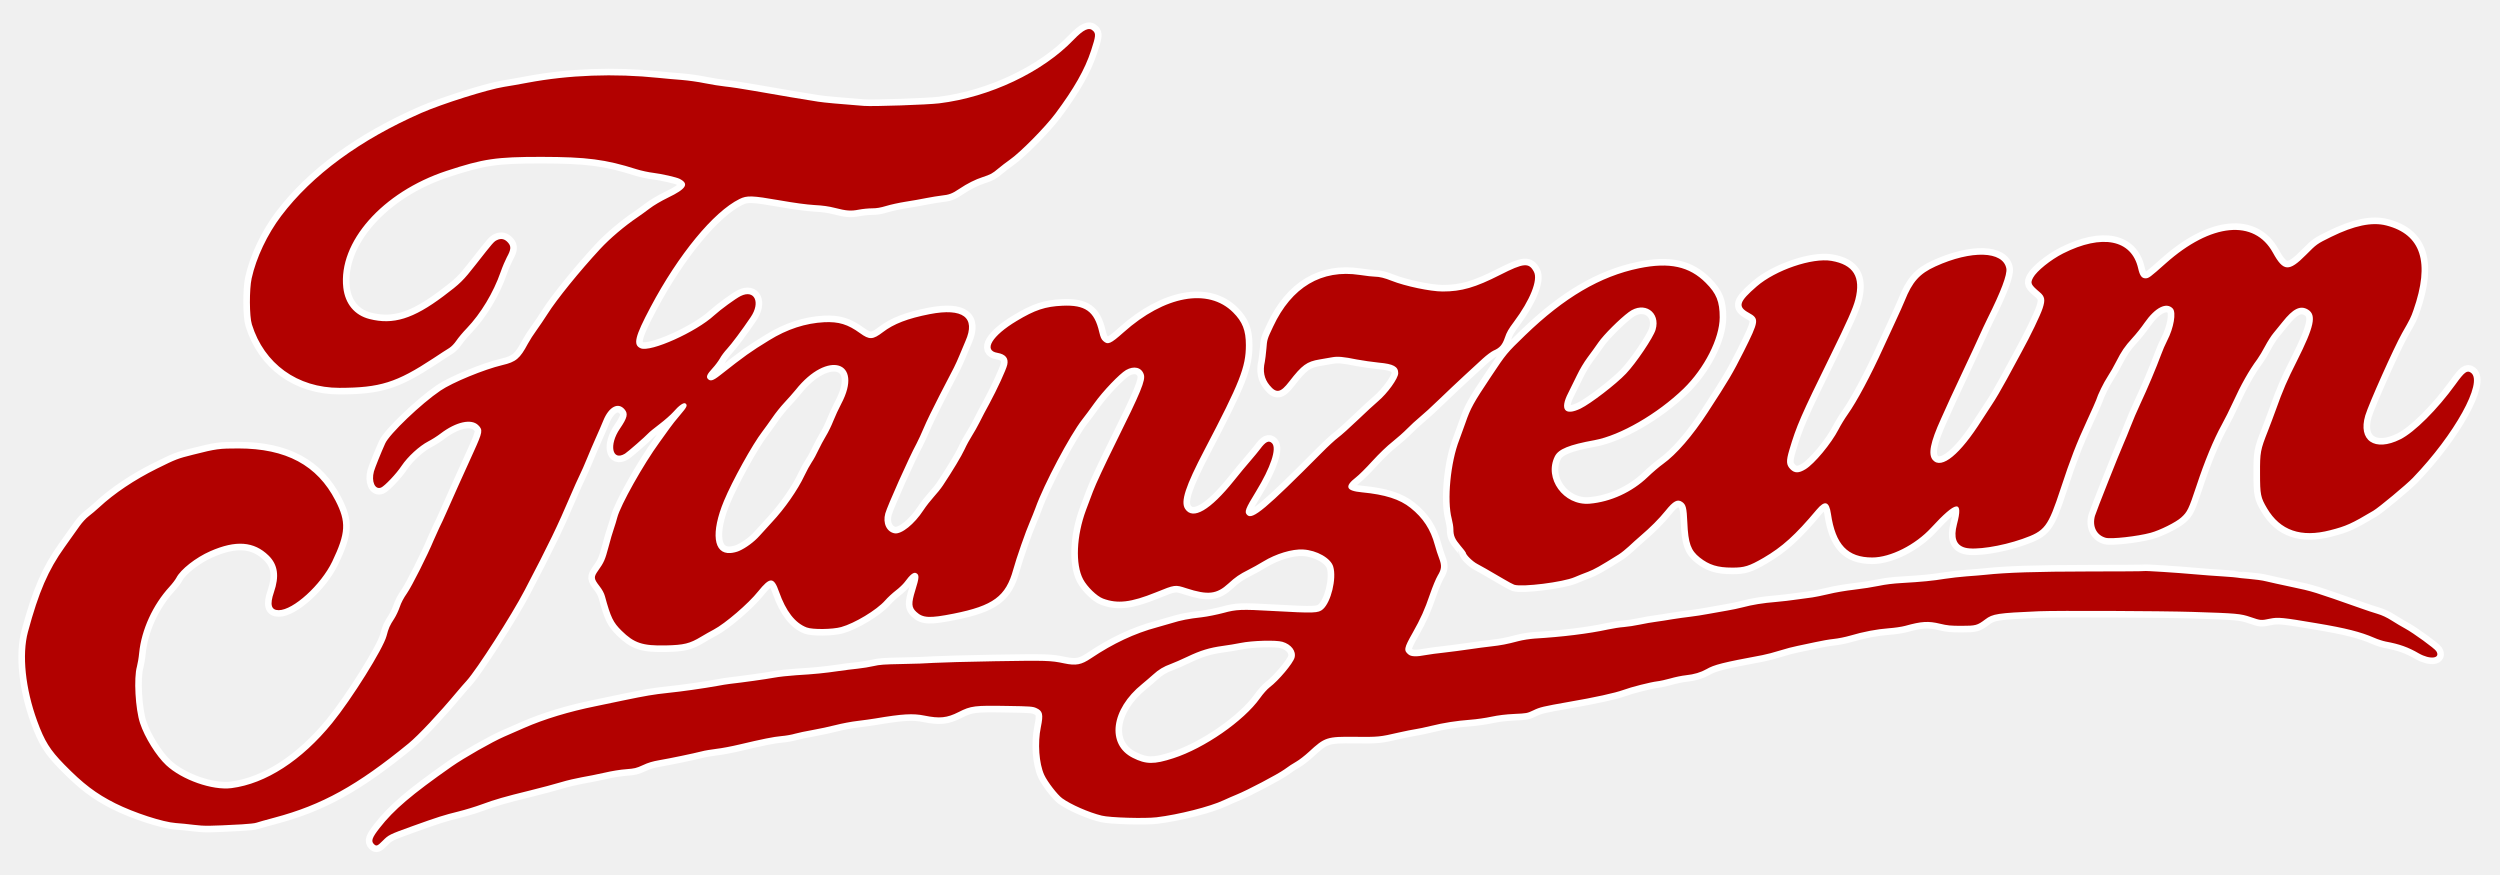
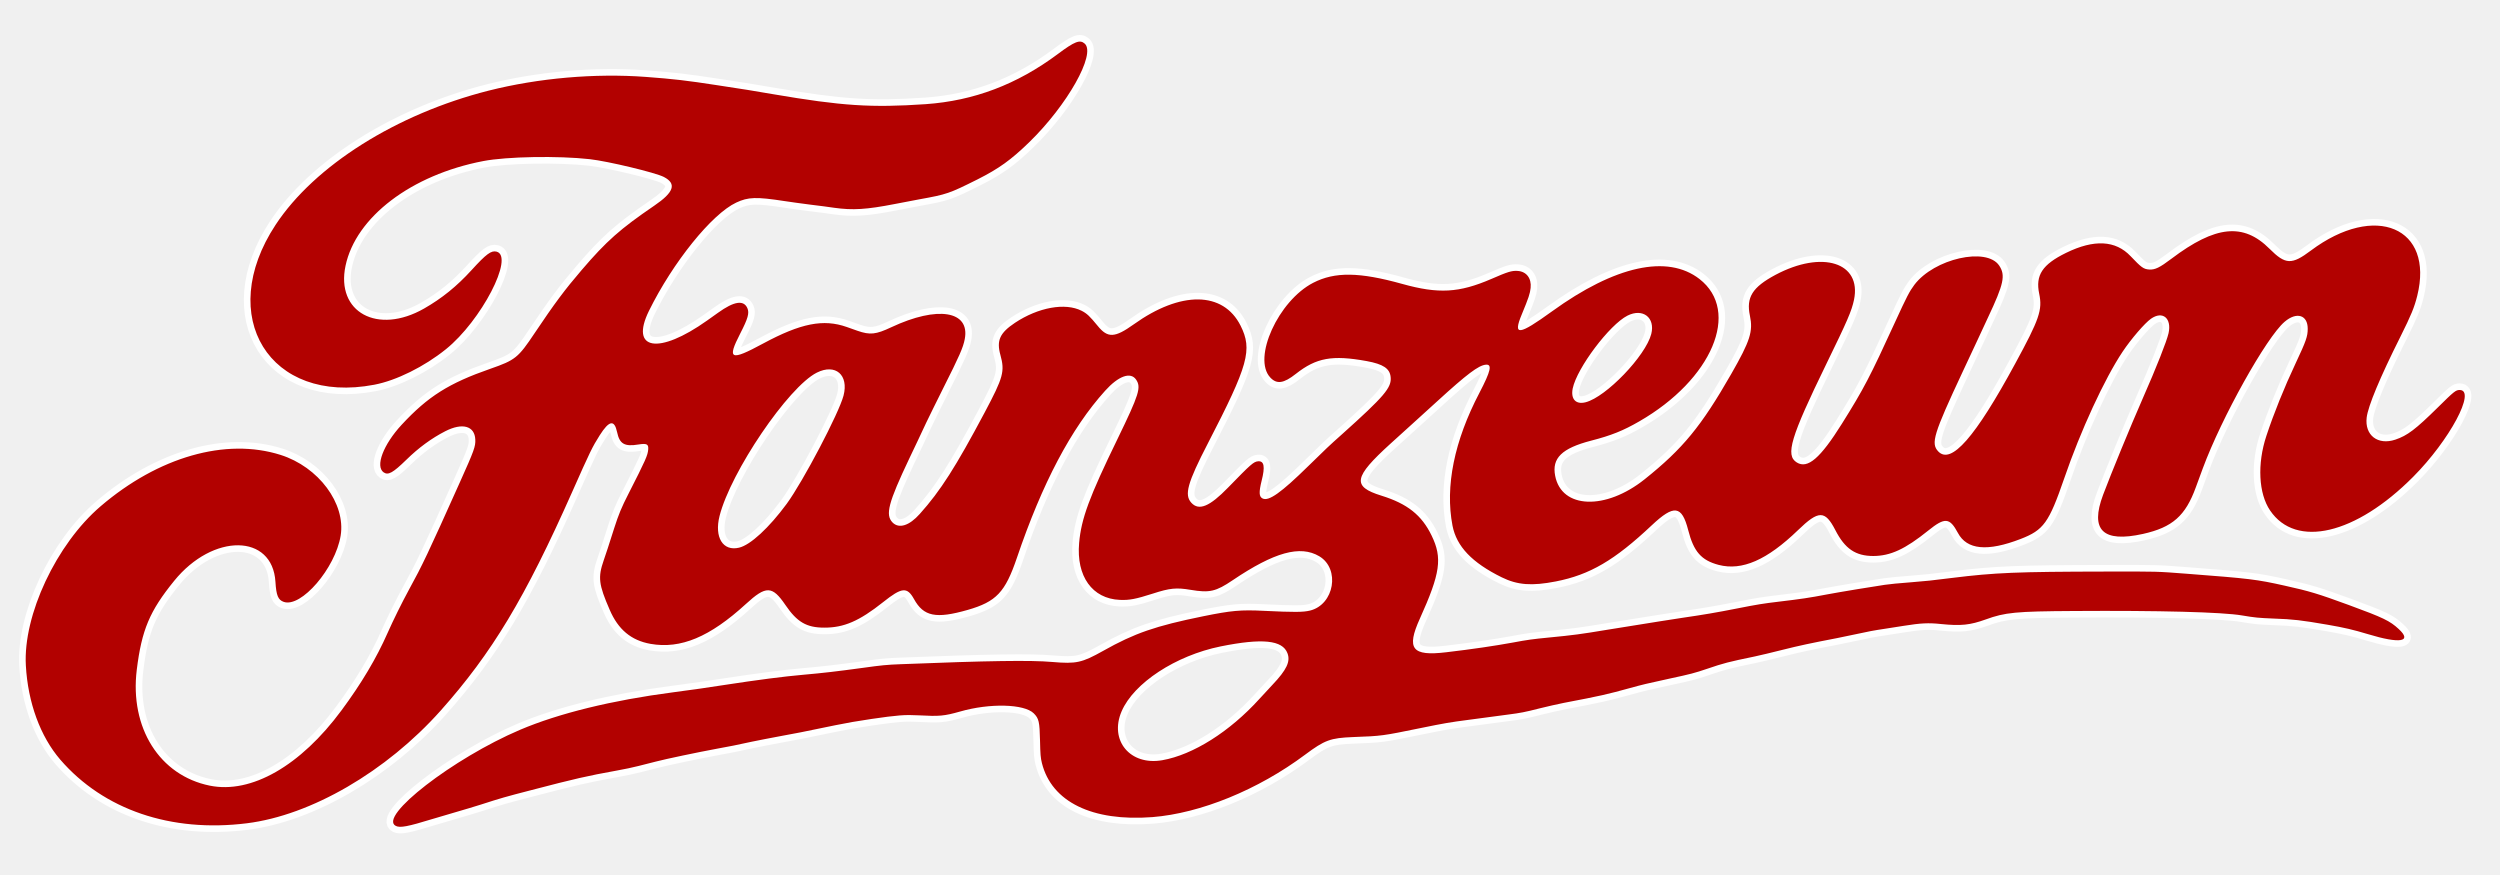
<svg xmlns="http://www.w3.org/2000/svg" viewBox="-18 -18 3036 1062" role="img" aria-label="Fanzeum">
-   <path d="M436.0 1007.0C432.4 1003.4 433.9 999.1 443.0 987.5C460.3 965.3 481.9 947.0 530.5 912.9C545.5 902.4 579.9 882.8 594.5 876.5C601.1 873.6 611.9 868.9 618.5 866.0C643.2 855.2 672.9 846.2 705.5 839.6C712.6 838.1 728.0 835.0 739.5 832.5C766.6 826.9 775.3 825.4 793.0 823.5C809.9 821.8 838.2 817.7 852.5 815.1C858.0 814.0 865.2 812.9 868.5 812.5C883.1 810.9 912.4 806.8 922.0 805.0C927.8 803.9 939.9 802.6 949.0 802.0C970.9 800.7 983.7 799.4 1000.0 797.0C1007.4 795.9 1018.2 794.6 1023.9 794.0C1029.7 793.4 1038.2 792.0 1042.9 790.9C1050.1 789.2 1055.6 788.8 1077.0 788.4C1091.0 788.2 1108.6 787.6 1116.0 787.0C1123.4 786.5 1157.0 785.6 1190.5 785.0C1252.5 784.0 1257.9 784.1 1274.3 787.6C1288.7 790.6 1295.1 789.4 1307.0 781.4C1333.8 763.4 1360.1 751.1 1386.9 743.9C1391.1 742.8 1398.9 740.5 1404.3 738.9C1416.2 735.2 1425.3 733.4 1441.5 731.6C1448.3 730.8 1460.0 728.4 1467.6 726.4C1483.7 722.0 1489.2 721.8 1528.0 724.0C1578.1 726.8 1583.0 726.7 1588.6 721.8C1598.4 713.1 1605.3 684.7 1601.1 670.2C1598.2 659.9 1581.1 650.2 1564.5 649.3C1551.2 648.5 1531.5 654.5 1516.1 663.9C1510.8 667.1 1502.7 671.7 1498.0 674.0C1487.3 679.4 1482.4 682.7 1473.7 690.7C1459.5 703.7 1449.0 704.9 1422.8 696.4C1409.0 691.9 1409.0 691.9 1385.6 701.4C1355.4 713.6 1339.2 715.5 1321.5 708.9C1314.0 706.1 1302.1 694.5 1297.3 685.4C1287.7 667.3 1289.2 632.8 1300.8 601.5C1302.5 597.1 1306.3 586.9 1309.3 578.9C1312.5 570.3 1323.7 546.2 1336.5 520.4C1367.8 457.3 1373.4 443.7 1371.0 436.6C1368.2 428.1 1359.1 425.9 1349.4 431.4C1341.6 436.0 1321.6 456.8 1311.1 471.5C1306.0 478.6 1299.4 487.6 1296.4 491.3C1281.4 510.4 1249.7 570.2 1239.4 599.0C1237.9 603.1 1234.9 610.5 1232.8 615.5C1227.9 626.5 1216.1 660.3 1212.5 673.6C1203.6 706.2 1188.2 717.6 1140.1 727.2C1110.9 733.0 1102.8 732.6 1094.8 725.1C1088.8 719.6 1088.6 714.8 1093.5 698.9C1098.3 683.6 1098.5 680.2 1094.8 678.1C1091.7 676.3 1087.5 679.5 1080.5 689.1C1078.6 691.6 1073.8 696.2 1069.8 699.2C1065.8 702.3 1059.9 707.7 1056.8 711.3C1046.7 722.8 1019.8 739.0 1003.5 743.5C993.1 746.4 968.8 746.7 961.7 744.0C947.5 738.6 936.4 724.3 928.0 700.5C921.7 682.4 917.0 682.4 902.6 700.3C891.0 714.9 862.6 739.3 848.7 746.6C844.8 748.7 837.9 752.5 833.5 755.2C819.6 763.6 812.7 765.3 790.5 765.8C762.3 766.4 752.1 763.0 736.9 748.0C726.6 737.9 723.7 731.9 716.6 705.9C715.6 702.3 713.3 698.0 710.0 693.8C702.9 684.6 702.8 682.8 708.4 674.9C715.5 664.9 716.8 661.9 721.0 646.2C723.1 638.1 726.0 628.1 727.5 624.0C728.9 619.9 730.8 613.8 731.6 610.5C735.4 595.7 763.4 545.8 782.9 519.1C787.1 513.3 792.7 505.6 795.2 502.0C797.7 498.4 803.4 491.2 807.9 486.0C816.2 476.3 817.2 474.2 814.5 472.0C812.4 470.3 806.5 474.4 799.6 482.4C796.8 485.6 789.3 492.2 783.0 497.0C776.7 501.8 770.6 506.7 769.5 508.0C765.9 512.0 744.5 530.7 741.0 532.9C725.4 542.4 721.3 522.3 734.8 502.6C743.8 489.4 745.0 484.5 740.5 479.2C732.8 470.0 721.5 475.9 714.7 492.6C712.7 497.5 708.6 507.1 705.5 513.9C702.5 520.7 697.6 531.9 694.8 538.9C692.0 545.8 688.0 554.9 685.9 559.1C683.8 563.3 678.9 574.3 675.0 583.4C658.9 621.1 648.9 641.9 619.3 698.5C603.3 729.3 561.0 795.1 548.7 808.7C546.0 811.6 540.8 817.6 537.2 821.9C514.3 849.3 490.2 874.9 478.2 884.8C415.8 935.9 373.0 959.6 315.4 974.9C304.9 977.7 295.0 980.5 293.4 981.1C291.8 981.8 283.8 982.6 275.5 983.1C235.9 985.2 230.7 985.3 217.5 983.7C210.3 982.8 200.4 981.8 195.5 981.5C179.9 980.4 144.9 969.0 122.1 957.6C98.5 945.7 83.1 934.0 60.0 910.4C42.6 892.6 36.1 882.1 27.1 857.5C12.8 818.3 8.5 777.1 15.9 749.5C29.0 701.0 40.5 674.3 60.4 646.5C67.5 636.6 75.7 625.1 78.6 620.9C81.8 616.4 86.3 611.5 89.7 608.9C92.9 606.5 98.7 601.6 102.6 598.0C120.8 581.1 145.4 564.6 172.4 551.2C196.2 539.4 197.7 538.9 216.8 534.1C244.8 527.0 248.4 526.6 271.5 526.6C329.4 526.6 367.3 547.0 389.4 589.9C402.8 615.9 402.0 629.3 385.5 663.9C371.8 692.4 338.1 723.0 320.5 723.0C311.3 723.0 309.5 716.3 314.6 701.4C321.4 681.6 319.4 667.7 308.2 656.7C290.5 639.4 268.4 637.7 237.3 651.4C219.9 659.0 201.3 673.6 196.2 683.6C195.0 685.9 191.2 690.9 187.7 694.7C167.7 716.5 153.8 746.8 151.0 774.9C150.5 780.6 149.2 788.0 148.3 791.4C144.3 805.3 146.4 843.2 152.1 860.3C157.8 877.5 171.9 900.1 183.8 911.2C203.0 929.1 239.9 942.1 263.2 939.1C304.8 933.7 348.3 905.6 385.4 860.0C409.2 830.8 447.3 769.8 451.4 754.4C454.0 744.5 455.1 742.0 461.0 732.9C463.1 729.6 466.0 723.4 467.5 719.0C469.2 713.9 472.2 708.2 476.2 702.5C482.1 694.1 501.3 655.9 508.7 638.0C510.7 633.3 513.8 626.5 515.6 622.7C517.5 619.0 521.5 610.4 524.4 603.7C530.9 588.8 545.1 557.3 557.3 530.5C568.1 506.7 568.6 504.1 562.8 498.4C554.5 490.1 535.9 494.2 517.2 508.4C513.2 511.5 506.4 515.8 502.1 518.0C491.2 523.7 477.2 536.5 469.7 547.7C463.3 557.4 449.2 572.2 444.8 574.1C437.4 577.1 432.8 566.7 436.1 554.5C437.2 550.5 444.8 531.5 449.8 520.5C454.9 509.1 493.6 472.1 517.0 456.3C531.4 446.5 570.0 430.6 592.0 425.4C608.7 421.5 613.4 417.5 623.0 399.5C625.4 395.1 630.1 387.7 633.6 383.0C637.0 378.3 643.1 369.3 647.1 363.0C658.1 345.6 685.7 311.5 710.7 284.5C722.5 271.7 740.7 256.3 756.0 246.0C759.6 243.6 766.3 238.7 770.8 235.3C775.9 231.4 784.7 226.2 793.3 222.0C815.5 211.3 819.2 205.3 807.4 199.2C803.5 197.2 785.4 193.1 775.4 191.9C770.0 191.3 760.8 189.3 755.0 187.5C717.2 175.5 694.7 172.6 639.5 172.5C584.3 172.5 569.4 174.7 524.3 189.5C446.4 215.2 392.6 276.0 398.9 331.4C401.2 351.0 412.6 364.8 430.6 369.4C459.4 376.8 483.7 369.3 520.5 341.7C541.0 326.3 544.4 323.0 560.0 303.0C580.5 276.8 581.8 275.3 585.5 273.6C590.6 271.1 595.0 272.1 599.0 276.7C603.0 281.2 602.6 285.2 597.5 294.4C595.7 297.8 592.2 305.9 589.9 312.5C581.2 337.4 565.9 362.8 549.0 380.5C544.2 385.4 538.5 392.3 536.2 395.7C533.7 399.4 530.3 402.9 527.5 404.7C524.9 406.2 516.2 411.9 508.2 417.2C463.4 446.7 443.5 452.9 394.3 453.0C343.2 453.0 302.8 423.9 287.9 376.0C284.8 366.4 284.7 333.1 287.6 320.1C293.1 295.0 306.7 266.4 323.5 244.2C361.1 194.5 419.2 151.8 493.8 119.1C519.2 108.0 574.1 90.7 594.0 87.5C599.8 86.6 612.6 84.4 622.5 82.5C673.0 73.0 728.0 71.0 782.0 76.6C790.0 77.4 802.6 78.6 810.0 79.1C817.4 79.7 830.0 81.4 838.0 83.1C846.0 84.7 857.2 86.5 863.0 87.1C868.8 87.6 884.8 90.1 898.5 92.5C927.4 97.6 961.0 103.3 975.6 105.5C984.4 106.8 999.3 108.1 1031.0 110.6C1042.2 111.5 1108.7 109.2 1122.5 107.5C1184.0 100.0 1248.2 69.6 1285.9 30.2C1298.1 17.6 1304.6 14.6 1309.5 19.5C1313.0 22.9 1312.7 26.0 1307.0 43.4C1299.5 66.4 1286.3 89.6 1263.6 120.0C1251.1 136.7 1220.8 167.4 1208.0 176.2C1203.9 179.1 1197.7 183.8 1194.3 186.7C1187.1 192.8 1184.9 193.9 1175.5 197.0C1166.5 199.9 1156.4 205.0 1147.2 211.2C1138.5 217.1 1134.5 218.6 1125.4 219.5C1121.6 219.9 1113.3 221.3 1107.0 222.5C1100.7 223.8 1089.2 225.8 1081.5 227.0C1073.9 228.2 1063.4 230.5 1058.2 232.1C1051.2 234.2 1046.7 235.0 1041.0 235.0C1036.7 235.0 1029.5 235.7 1024.9 236.6C1015.2 238.5 1010.0 238.1 995.6 234.4C988.6 232.6 981.0 231.5 971.0 231.0C961.4 230.4 947.1 228.5 929.0 225.3C895.1 219.4 889.1 219.2 880.0 223.7C848.5 239.3 805.9 291.0 772.0 355.0C752.8 391.2 750.5 401.0 760.1 405.0C772.1 410.0 827.4 385.2 849.4 364.9C857.3 357.7 875.3 344.6 881.5 341.5C898.3 333.2 905.9 349.2 893.6 367.2C883.1 382.8 870.2 400.0 865.0 405.6C861.9 408.9 857.9 414.2 856.2 417.4C854.4 420.5 850.5 425.8 847.4 429.1C840.6 436.5 839.3 439.5 841.6 442.1C844.6 445.4 848.0 444.4 856.5 437.7C887.3 413.5 892.9 409.5 916.0 395.3C938.0 381.7 960.1 374.5 983.0 373.3C1000.6 372.5 1011.5 375.8 1026.4 386.6C1037.8 394.9 1042.0 394.7 1054.3 385.3C1067.3 375.3 1084.4 368.7 1111.0 363.5C1151.4 355.7 1167.2 367.5 1154.5 396.1C1152.5 400.7 1149.3 408.3 1147.4 413.0C1145.5 417.7 1142.4 424.6 1140.4 428.5C1138.4 432.4 1130.5 447.6 1122.8 462.5C1115.1 477.4 1106.6 494.9 1103.9 501.5C1101.1 508.1 1097.2 516.7 1095.1 520.6C1086.0 537.3 1059.5 596.6 1057.1 605.5C1053.8 617.4 1058.9 628.1 1068.5 629.7C1076.8 631.0 1092.3 618.6 1103.4 601.6C1106.6 596.7 1112.3 589.5 1115.9 585.5C1119.5 581.6 1124.6 575.3 1127.1 571.5C1139.2 553.2 1149.5 536.1 1153.4 527.7C1155.7 522.6 1159.8 515.2 1162.3 511.3C1164.9 507.3 1169.0 499.9 1171.6 494.8C1174.1 489.7 1179.5 479.4 1183.6 472.0C1192.8 455.0 1203.8 431.2 1205.2 425.0C1207.0 417.0 1203.0 412.2 1193.3 410.5C1175.9 407.7 1186.7 389.7 1216.6 371.8C1238.8 358.4 1251.5 354.2 1272.1 353.3C1299.9 352.0 1311.1 360.0 1316.9 385.2C1318.5 391.9 1319.5 394.0 1321.9 396.2C1327.4 401.1 1330.7 399.7 1346.5 385.6C1396.4 341.0 1449.5 331.4 1479.5 361.4C1490.9 372.8 1495.0 383.2 1495.0 401.1C1495.0 427.8 1487.7 446.3 1444.9 528.0C1421.5 572.7 1415.4 591.3 1421.3 600.1C1430.6 614.0 1451.6 601.8 1480.7 565.5C1487.3 557.2 1496.2 546.5 1500.6 541.5C1504.9 536.5 1510.2 530.1 1512.3 527.3C1518.9 518.3 1523.0 516.3 1526.8 520.3C1532.8 526.6 1525.1 549.7 1507.5 578.5C1494.2 600.2 1492.9 603.7 1496.6 607.4C1502.9 613.8 1519.0 600.3 1587.5 531.4C1594.6 524.2 1603.4 516.1 1607.0 513.4C1610.6 510.8 1621.4 501.1 1631.0 491.9C1640.6 482.7 1651.6 472.6 1655.4 469.4C1667.0 459.6 1680.0 441.6 1680.0 435.2C1680.0 427.2 1674.3 424.0 1656.6 422.4C1648.9 421.6 1636.9 419.9 1630.0 418.6C1613.2 415.2 1606.6 414.6 1599.5 415.9C1596.2 416.5 1589.5 417.6 1584.5 418.5C1568.9 421.1 1563.2 425.3 1547.7 445.3C1537.1 459.1 1532.0 460.0 1523.7 449.8C1517.2 441.9 1515.4 432.7 1518.0 421.4C1518.5 419.2 1519.3 412.1 1519.9 405.7C1520.8 394.1 1520.8 394.1 1528.1 378.6C1550.5 330.6 1587.0 308.9 1633.3 315.9C1641.0 317.1 1649.3 318.0 1651.8 318.0C1657.1 318.0 1663.8 319.7 1672.0 323.0C1688.3 329.5 1719.1 336.0 1734.0 336.0C1756.9 336.0 1773.5 331.2 1804.0 315.7C1832.5 301.2 1838.8 300.7 1844.8 312.1C1850.0 321.9 1840.2 346.5 1820.6 372.7C1814.0 381.5 1811.7 385.5 1809.6 391.8C1806.6 400.7 1803.3 404.6 1795.7 407.8C1793.1 409.0 1787.3 413.3 1782.7 417.5C1778.2 421.7 1768.0 431.1 1760.1 438.3C1752.2 445.6 1738.5 458.5 1729.6 467.1C1720.8 475.7 1710.1 485.4 1706.0 488.7C1701.9 492.1 1695.1 498.3 1691.0 502.5C1686.9 506.7 1678.8 513.9 1673.0 518.5C1666.6 523.5 1657.0 532.7 1648.5 542.0C1640.9 550.4 1632.0 559.2 1628.8 561.6C1614.3 572.8 1616.4 578.1 1636.0 579.9C1664.1 582.6 1682.0 588.3 1695.0 598.8C1710.3 611.0 1719.4 625.0 1724.5 644.0C1725.9 649.2 1728.2 656.3 1729.6 659.8C1733.1 668.9 1732.8 673.0 1728.0 680.9C1725.8 684.6 1721.7 694.5 1718.6 703.5C1712.1 722.5 1707.4 733.0 1697.4 750.7C1687.0 769.0 1686.4 772.0 1692.6 776.9C1695.9 779.5 1702.2 779.7 1713.6 777.5C1718.0 776.7 1728.0 775.3 1736.0 774.5C1744.0 773.6 1757.7 771.8 1766.5 770.5C1775.3 769.2 1787.2 767.6 1793.0 767.0C1804.5 765.7 1811.7 764.4 1826.0 760.6C1831.2 759.2 1840.0 757.9 1845.5 757.5C1879.1 755.5 1911.5 751.5 1934.5 746.5C1940.5 745.2 1949.3 743.8 1954.0 743.5C1958.7 743.1 1967.5 741.8 1973.5 740.5C1979.5 739.2 1988.3 737.7 1993.0 737.1C1997.7 736.5 2006.7 735.1 2013.0 734.0C2019.3 733.0 2029.0 731.6 2034.5 731.0C2040.0 730.4 2050.1 728.8 2057.0 727.5C2063.9 726.2 2074.0 724.4 2079.5 723.5C2085.0 722.6 2093.6 720.8 2098.5 719.5C2109.7 716.5 2122.8 714.3 2139.0 713.0C2145.9 712.4 2157.3 711.1 2164.5 710.0C2171.7 709.0 2180.0 707.8 2183.0 707.5C2186.0 707.1 2194.8 705.3 2202.5 703.5C2210.5 701.5 2224.1 699.2 2234.0 698.1C2243.6 697.0 2256.9 694.9 2263.5 693.5C2271.5 691.8 2281.0 690.6 2292.0 690.0C2315.0 688.7 2329.5 687.3 2344.0 684.9C2350.9 683.8 2362.8 682.5 2370.5 681.9C2378.2 681.4 2388.6 680.5 2393.5 680.0C2418.7 677.3 2454.9 676.1 2518.9 676.0C2555.4 676.0 2585.6 675.8 2586.0 675.5C2586.8 675.0 2625.7 677.5 2648.0 679.5C2657.1 680.3 2672.1 681.5 2681.4 682.0C2690.8 682.6 2698.7 683.3 2699.0 683.5C2699.4 683.7 2705.7 684.4 2713.1 685.0C2720.5 685.6 2729.9 686.9 2734.0 688.0C2738.1 689.0 2752.4 692.2 2765.8 695.0C2790.5 700.2 2790.8 700.3 2850.5 721.3C2856.0 723.3 2864.3 726.0 2869.0 727.4C2874.8 729.1 2880.5 731.8 2886.5 735.6C2891.5 738.8 2898.9 743.2 2903.0 745.4C2912.9 750.8 2938.3 769.3 2940.5 772.6C2946.4 781.7 2933.2 783.4 2919.3 775.4C2906.6 768.0 2896.0 764.2 2879.2 761.1C2875.7 760.4 2869.4 758.4 2865.2 756.5C2848.8 749.4 2830.8 744.8 2795.5 738.9C2753.7 731.8 2748.5 731.3 2738.8 733.3C2727.8 735.6 2727.5 735.6 2715.2 731.4C2702.9 727.2 2698.6 726.8 2644.5 725.1C2605.8 723.9 2480.2 723.4 2458.0 724.3C2407.5 726.5 2401.9 727.4 2392.9 734.2C2383.2 741.5 2381.4 742.0 2364.0 742.0C2350.8 742.0 2346.9 741.6 2338.2 739.5C2323.8 736.0 2315.6 736.5 2295.8 742.0C2291.5 743.2 2282.4 744.5 2275.3 745.0C2261.6 746.0 2244.6 749.2 2228.5 754.0C2223.0 755.6 2214.2 757.4 2209.0 757.9C2203.8 758.4 2193.7 760.2 2186.5 761.8C2179.3 763.4 2169.6 765.5 2164.8 766.4C2160.0 767.3 2150.4 769.8 2143.5 772.0C2136.6 774.2 2127.0 776.7 2122.2 777.6C2073.9 786.6 2063.7 789.2 2054.2 794.7C2047.5 798.5 2039.3 801.0 2029.5 802.0C2024.5 802.5 2016.0 804.3 2010.5 805.9C2005.0 807.4 1997.8 809.1 1994.5 809.4C1986.3 810.4 1962.9 816.3 1953.3 819.9C1943.5 823.5 1919.0 828.9 1887.0 834.4C1855.9 839.9 1852.0 840.8 1844.2 844.6C1836.6 848.2 1836.2 848.3 1821.0 849.0C1810.4 849.5 1801.6 850.6 1793.0 852.4C1786.1 853.9 1774.9 855.5 1768.0 856.0C1750.1 857.4 1735.5 859.7 1720.0 863.5C1712.6 865.3 1704.0 867.1 1701.0 867.5C1698.0 867.9 1689.0 869.7 1681.0 871.5C1657.7 876.9 1656.0 877.1 1627.3 876.8C1593.5 876.4 1590.7 877.3 1571.6 895.0C1566.5 899.7 1559.5 905.1 1556.1 907.0C1552.6 908.9 1546.2 913.1 1541.8 916.4C1533.6 922.3 1496.6 941.8 1483.6 947.0C1479.7 948.6 1472.7 951.6 1468.0 953.8C1451.8 961.5 1413.2 971.3 1386.5 974.5C1372.3 976.2 1329.9 975.0 1320.0 972.5C1304.4 968.7 1282.3 959.0 1271.9 951.4C1266.1 947.1 1254.0 931.5 1250.1 923.0C1243.8 909.2 1242.0 884.3 1246.0 865.0C1249.2 849.4 1248.3 845.3 1240.3 841.8C1236.2 840.0 1233.0 839.7 1205.6 839.3C1165.7 838.6 1161.1 839.1 1146.2 846.7C1132.0 853.9 1123.2 854.8 1104.5 851.0C1090.7 848.2 1078.0 848.9 1045.0 854.5C1040.3 855.3 1030.6 856.6 1023.4 857.5C1016.2 858.3 1004.2 860.6 996.8 862.5C989.4 864.4 976.9 867.1 968.9 868.5C961.0 869.9 951.3 871.9 947.5 873.0C943.6 874.2 936.2 875.5 931.0 875.9C921.1 876.8 907.9 879.5 880.0 886.1C870.9 888.3 858.3 890.7 851.9 891.4C845.5 892.2 837.6 893.5 834.4 894.4C824.2 897.0 795.0 903.1 783.0 905.1C774.5 906.6 769.3 908.1 762.7 911.2C754.6 914.9 752.7 915.3 742.6 916.1C736.2 916.5 724.9 918.3 716.0 920.4C707.5 922.3 695.1 924.8 688.5 925.9C681.8 927.1 670.5 929.7 663.3 931.9C656.2 934.1 639.1 938.6 625.4 942.0C594.5 949.6 583.7 952.7 566.8 958.9C559.5 961.6 547.0 965.4 539.0 967.4C521.5 971.7 513.6 974.2 483.0 985.2C454.7 995.4 454.0 995.8 446.7 1003.1C440.4 1009.5 439.0 1010.0 436.0 1007.0ZM1407.0 902.8C1444.7 890.6 1492.3 857.6 1512.0 830.0C1515.9 824.5 1520.9 818.9 1523.9 816.6C1534.6 808.6 1552.2 787.6 1554.1 780.7C1556.3 772.7 1550.0 764.5 1539.4 761.4C1531.4 759.1 1502.8 759.9 1488.5 762.8C1483.0 763.9 1473.2 765.6 1466.8 766.4C1450.8 768.6 1439.9 771.9 1424.0 779.5C1416.6 783.0 1407.5 787.0 1403.9 788.3C1395.1 791.5 1389.2 795.0 1382.3 801.3C1379.1 804.2 1373.1 809.3 1369.0 812.7C1331.0 843.3 1325.6 886.2 1357.6 902.3C1373.7 910.4 1383.4 910.5 1407.0 902.8ZM1820.9 692.1C1819.4 691.6 1813.8 688.6 1808.4 685.4C1785.9 672.3 1782.2 670.1 1776.1 666.9C1770.3 663.9 1762.0 655.7 1762.0 653.0C1762.0 652.6 1759.1 648.8 1755.5 644.6C1748.7 636.5 1747.0 632.6 1747.0 624.5C1747.0 621.8 1746.1 616.1 1745.0 612.0C1739.0 589.7 1743.5 543.2 1754.2 516.1C1755.8 511.9 1759.1 502.7 1761.6 495.7C1767.8 477.7 1771.4 471.2 1792.7 439.3C1811.5 411.1 1811.5 411.1 1834.3 389.0C1881.6 343.3 1925.4 317.5 1972.5 307.8C2009.4 300.2 2033.6 305.5 2053.5 325.5C2066.5 338.5 2070.4 348.2 2070.4 367.5C2070.3 393.0 2051.9 429.3 2026.4 454.1C1994.8 484.6 1949.7 510.7 1918.5 516.5C1887.6 522.1 1874.7 527.4 1870.3 536.0C1856.6 562.9 1880.9 596.3 1912.4 593.7C1938.0 591.5 1964.0 579.6 1983.0 561.3C1988.8 555.7 1997.3 548.5 2001.8 545.3C2017.8 533.8 2037.2 511.4 2055.7 483.0C2081.5 443.4 2085.9 435.9 2099.5 409.0C2118.3 371.4 2118.7 369.0 2105.6 361.8C2092.0 354.3 2093.8 348.5 2115.5 329.7C2138.3 310.0 2182.8 294.8 2206.1 298.8C2232.9 303.4 2242.1 318.3 2235.1 345.8C2232.4 356.3 2225.1 372.7 2205.2 413.2C2169.0 486.8 2163.5 499.5 2155.0 528.3C2150.9 542.1 2151.2 546.6 2156.4 551.9C2161.3 556.8 2166.5 556.8 2174.5 551.9C2185.3 545.4 2205.9 520.6 2214.7 503.5C2217.2 498.6 2222.3 490.2 2226.0 485.0C2236.7 470.0 2254.0 437.6 2269.0 404.5C2272.8 396.2 2279.5 381.6 2284.0 372.0C2288.5 362.4 2293.5 351.2 2295.1 347.2C2304.3 324.2 2313.1 314.3 2332.5 305.5C2376.1 285.6 2414.6 286.8 2418.5 308.1C2419.8 315.3 2412.0 336.0 2395.6 368.8C2392.7 374.7 2388.0 384.7 2385.2 391.0C2382.4 397.3 2374.9 413.5 2368.5 427.0C2362.1 440.5 2354.0 457.8 2350.5 465.5C2347.0 473.2 2342.0 484.4 2339.2 490.5C2326.1 519.3 2323.2 534.0 2329.4 540.8C2340.0 552.3 2362.3 534.0 2388.8 492.0C2392.1 486.8 2397.7 478.2 2401.2 473.0C2404.8 467.8 2412.8 454.1 2419.1 442.5C2425.3 430.9 2433.3 416.3 2436.7 410.0C2447.9 389.7 2459.8 364.9 2462.6 356.3C2465.9 346.2 2465.2 342.1 2459.2 337.0C2448.1 327.6 2447.4 326.0 2451.0 319.2C2455.3 311.2 2472.4 297.4 2487.4 289.8C2534.9 265.8 2570.7 273.0 2578.6 308.0C2580.6 316.8 2583.0 320.0 2587.5 320.0C2591.4 320.0 2593.0 318.8 2612.2 301.7C2667.0 252.9 2719.7 247.7 2742.3 289.0C2754.9 311.9 2761.7 312.4 2782.4 291.5C2795.5 278.3 2795.5 278.3 2813.1 269.6C2841.0 255.9 2862.5 251.4 2879.8 255.8C2922.3 266.6 2933.2 300.6 2912.9 358.6C2909.8 367.5 2908.9 369.4 2899.1 386.5C2889.2 404.1 2858.7 472.3 2854.4 486.5C2845.3 517.1 2865.8 531.1 2897.0 515.5C2914.1 507.0 2941.9 479.3 2964.0 448.7C2974.8 433.7 2978.1 431.2 2982.8 434.7C2998.0 446.0 2962.9 509.6 2912.1 562.4C2904.3 570.5 2870.9 598.3 2864.1 602.3C2837.5 618.1 2831.3 620.9 2811.8 625.9C2776.4 635.1 2751.0 626.3 2735.1 599.3C2727.3 586.1 2726.6 582.7 2726.6 557.0C2726.5 531.2 2727.0 528.5 2736.1 505.5C2738.9 498.4 2743.1 487.1 2745.5 480.5C2754.6 455.1 2759.3 444.3 2771.4 420.3C2792.4 378.5 2795.4 364.5 2784.8 358.0C2775.6 352.4 2766.7 356.8 2753.9 373.0C2750.6 377.1 2745.7 383.1 2743.0 386.4C2740.3 389.6 2735.7 396.8 2732.8 402.3C2729.9 407.9 2725.6 415.0 2723.3 418.2C2713.2 431.8 2703.4 449.3 2693.5 471.0C2689.9 479.0 2683.8 491.1 2680.0 498.0C2670.2 515.7 2659.2 542.3 2649.4 572.0C2640.0 600.3 2638.4 603.7 2630.8 610.5C2624.6 616.2 2604.9 626.0 2593.8 629.0C2577.5 633.4 2545.9 636.9 2539.2 635.1C2528.0 632.0 2522.6 621.2 2526.1 608.5C2527.4 603.7 2556.5 530.4 2561.0 520.5C2562.8 516.6 2566.4 507.6 2569.2 500.5C2571.9 493.4 2577.4 480.5 2581.4 472.0C2589.3 455.3 2600.9 427.8 2606.4 412.8C2608.2 407.7 2611.6 399.9 2613.9 395.5C2621.8 380.3 2625.0 361.5 2620.6 356.7C2613.0 348.5 2599.3 355.4 2586.4 373.9C2582.5 379.6 2575.8 388.0 2571.5 392.6C2562.2 402.8 2558.3 408.6 2551.9 421.2C2549.3 426.5 2544.6 434.6 2541.6 439.2C2536.7 446.7 2529.6 461.1 2527.5 468.0C2527.1 469.4 2522.2 480.2 2516.8 492.0C2503.7 520.3 2496.3 539.4 2484.6 575.0C2469.0 622.3 2465.6 626.8 2437.9 636.5C2412.2 645.5 2380.4 650.4 2368.4 647.1C2357.5 644.1 2354.3 635.0 2358.5 618.8C2366.6 588.5 2357.8 589.7 2327.2 622.9C2308.1 643.7 2277.8 659.0 2255.7 659.0C2225.7 659.0 2211.0 643.5 2205.5 606.0C2203.3 590.7 2198.0 589.2 2188.1 601.0C2162.2 631.9 2146.3 646.2 2123.5 659.5C2106.2 669.5 2100.3 671.4 2085.5 671.3C2067.8 671.3 2057.6 668.1 2046.2 659.1C2035.3 650.4 2032.2 641.9 2031.1 616.5C2030.3 598.5 2029.4 594.8 2024.8 591.6C2019.2 587.7 2014.1 590.4 2004.6 602.3C1996.7 612.1 1986.3 622.5 1974.0 633.0C1969.9 636.5 1963.6 642.2 1960.0 645.6C1956.4 648.9 1951.0 653.3 1948.0 655.2C1924.5 669.9 1918.4 673.3 1910.5 676.4C1905.5 678.2 1898.2 681.2 1894.2 682.9C1880.3 689.0 1830.4 695.2 1820.9 692.1ZM879.5 651.1C887.9 647.4 897.9 640.0 904.3 632.8C907.7 628.9 914.6 621.4 919.5 616.1C934.9 599.7 950.8 576.9 959.0 559.4C961.6 553.8 965.6 546.6 967.8 543.3C970.1 540.0 973.7 533.3 975.9 528.5C978.1 523.8 982.2 516.2 984.9 511.7C987.7 507.2 991.8 498.8 994.0 493.1C996.3 487.3 1000.6 478.1 1003.5 472.6C1031.3 420.3 987.0 406.6 948.2 455.5C945.1 459.3 938.9 466.3 934.5 471.0C930.1 475.7 923.6 483.8 920.1 489.0C916.5 494.2 911.0 501.9 907.8 506.1C895.9 521.5 871.2 566.1 861.2 590.2C845.1 628.9 848.3 655.1 869.1 653.6C872.2 653.4 876.9 652.3 879.5 651.1ZM1901.6 478.1C1913.7 472.2 1944.5 448.6 1956.6 435.8C1968.5 423.4 1989.8 391.8 1992.5 382.6C1999.0 360.8 1978.5 347.2 1960.0 361.0C1948.9 369.2 1929.5 388.6 1923.2 397.7C1919.9 402.5 1913.9 410.8 1910.0 416.0C1905.7 421.8 1900.5 430.4 1896.9 438.0C1893.6 444.9 1888.9 454.4 1886.5 459.1C1875.9 479.5 1882.3 487.5 1901.6 478.1Z" fill="#B20100" fill-rule="evenodd" stroke="#FFFFFF" stroke-width="16" stroke-linejoin="round" paint-order="stroke" />
+   <path d="M462.7 985.0C440.6 973.9 532.5 902.8 613.5 868.3C660.8 848.2 725.3 832.4 799.7 822.7C811.5 821.2 826.3 819.1 832.6 818.2C838.8 817.2 850.8 815.4 859.2 814.2C903.5 807.4 934.2 803.5 956.8 801.5C982.6 799.2 997.1 797.5 1030.9 792.9C1051.6 790.0 1059.3 789.2 1076.0 788.6C1181.9 784.4 1233.7 783.6 1259.9 785.9C1289.1 788.4 1295.8 786.9 1321.7 772.4C1359.9 750.9 1385.1 742.2 1443.1 730.4C1477.5 723.4 1488.8 722.4 1516.9 723.8C1554.0 725.6 1564.4 725.5 1572.8 723.5C1602.4 716.3 1609.8 672.8 1584.1 657.5C1560.9 643.8 1529.6 652.5 1479.0 686.6C1458.6 700.4 1450.9 702.2 1427.9 698.3C1410.6 695.4 1402.8 696.1 1381.9 702.9C1361.3 709.5 1353.6 711.0 1341.9 710.5C1308.4 709.1 1288.9 681.8 1292.5 641.3C1295.1 611.8 1304.7 585.8 1339.1 515.1C1365.5 460.7 1368.1 452.4 1361.6 442.9C1354.9 433.3 1340.3 438.5 1324.1 456.5C1282.8 502.2 1247.7 568.8 1216.9 659.5C1202.7 701.3 1191.9 712.7 1157.1 722.7C1118.6 733.7 1103.6 730.7 1091.9 709.4C1083.6 694.5 1077.2 695.1 1054.5 713.2C1025.4 736.3 1006.8 744.3 982.9 744.2C961.4 744.2 949.9 737.4 935.8 716.7C919.8 693.2 912.3 693.0 887.9 715.4C844.0 755.6 808.6 770.4 771.9 763.9C748.5 759.7 732.7 746.5 722.4 722.5C709.0 691.8 708.0 683.1 715.1 662.6C718.3 653.4 720.7 646.0 727.9 623.4C733.2 606.8 736.8 598.1 745.0 582.1C766.4 540.1 768.6 535.0 769.2 527.7C769.7 521.3 767.4 520.2 757.3 521.8C740.4 524.6 734.4 521.1 731.4 506.8C728.1 491.3 721.8 492.5 710.3 510.6C701.3 524.8 698.6 530.4 676.9 579.3C619.6 708.4 579.6 774.8 517.1 845.0C451.1 919.0 359.7 972.1 281.7 981.8C189.7 993.3 107.8 965.4 55.2 904.5C31.0 876.4 15.9 835.3 13.4 790.2C9.9 729.1 50.4 642.8 104.2 596.8C174.3 536.8 256.3 513.4 322.6 534.4C368.9 549.0 402.0 593.5 395.7 632.5C389.2 672.1 347.7 720.4 326.5 712.9C319.7 710.5 317.5 705.1 316.5 688.6C312.9 630.0 240.7 629.2 193.5 687.4C163.7 724.1 154.1 746.9 148.1 795.3C139.4 865.9 175.8 923.7 236.8 936.1C287.1 946.3 346.9 912.1 396.7 844.7C421.0 811.9 439.3 781.1 452.8 750.4C459.4 735.5 470.1 713.8 478.6 698.2C494.9 668.5 501.3 655.1 540.6 567.4C557.8 529.1 559.6 524.2 559.2 515.8C558.5 499.2 543.5 495.0 522.7 505.7C506.1 514.2 490.4 525.7 475.4 540.4C459.3 556.1 453.5 559.4 448.0 555.7C437.4 548.5 447.4 522.0 469.8 497.8C501.8 463.3 527.1 447.4 577.6 429.8C607.8 419.3 611.3 416.5 631.3 386.5C655.5 350.4 667.9 333.8 688.4 309.9C718.6 274.6 735.2 260.0 776.5 231.8C800.5 215.5 804.0 205.1 788.2 196.9C778.0 191.6 720.4 177.8 698.2 175.3C659.8 171.0 597.3 172.1 568.9 177.6C481.4 194.4 414.1 245.6 401.6 304.8C389.7 361.2 440.6 388.9 497.0 356.7C518.7 344.3 536.6 329.8 554.5 310.2C572.6 290.3 578.6 285.9 585.1 287.6C606.9 293.5 566.4 371.6 523.5 406.1C497.2 427.3 463.3 444.1 436.6 449.2C309.5 473.6 243.3 366.4 316.7 255.0C364.0 183.1 463.6 120.4 575.3 92.1C635.9 76.8 704.4 70.8 766.3 75.4C799.8 77.9 815.6 79.7 853.1 85.5C887.5 90.7 894.6 91.9 920.9 96.4C1004.6 110.7 1040.2 113.0 1106.1 108.5C1164.6 104.4 1217.0 84.6 1266.5 47.7C1287.2 32.2 1293.5 29.8 1299.3 35.0C1313.2 47.6 1278.0 109.9 1231.8 154.8C1209.4 176.5 1195.1 186.7 1169.2 199.8C1134.6 217.1 1132.0 218.0 1098.2 224.1C1091.1 225.4 1077.9 227.9 1068.9 229.7C1034.1 236.5 1017.5 237.5 994.8 234.3C989.7 233.5 976.8 231.8 965.9 230.5C955.1 229.1 941.1 227.2 934.8 226.2C900.3 220.9 890.6 221.2 876.1 228.0C846.4 241.9 799.1 300.6 770.1 359.5C746.6 407.3 781.8 413.1 840.8 371.2C844.6 368.5 850.6 364.3 854.0 361.8C873.5 347.8 885.1 346.0 889.6 356.2C892.2 362.2 890.4 368.6 880.9 387.1C864.6 418.8 869.0 420.7 908.7 399.2C954.6 374.5 981.9 369.1 1010.3 379.1C1013.4 380.2 1019.3 382.3 1023.3 383.7C1038.6 389.0 1045.5 388.3 1064.4 379.4C1120.7 353.0 1160.2 359.4 1153.6 393.8C1151.7 404.0 1147.0 414.6 1127.5 453.3C1119.3 469.8 1109.9 488.7 1106.8 495.3C1103.7 502.0 1098.9 512.3 1096.1 518.1C1093.3 524.0 1088.9 533.3 1086.2 538.9C1060.7 592.7 1056.9 607.2 1065.9 616.5C1073.7 624.4 1086.2 620.5 1099.0 606.1C1124.2 578.0 1142.6 549.1 1177.9 482.7C1200.5 440.1 1202.4 433.1 1196.9 413.1C1192.0 395.4 1196.2 386.3 1214.6 374.0C1243.0 355.2 1275.5 349.3 1295.5 359.4C1302.1 362.8 1305.3 365.9 1315.0 377.7C1327.2 392.8 1335.7 392.4 1358.8 375.9C1415.9 335.0 1467.4 335.6 1488.5 377.4C1503.2 406.7 1498.1 425.1 1448.9 520.3C1423.9 568.7 1420.0 583.0 1428.8 592.6C1438.0 602.6 1451.0 597.2 1473.4 574.1C1501.3 545.4 1504.4 542.7 1509.8 542.2C1517.2 541.6 1518.5 548.6 1514.1 565.9C1510.7 579.8 1510.9 585.1 1515.2 587.3C1522.6 591.2 1537.7 580.5 1571.1 547.7C1591.9 527.3 1596.2 523.2 1611.6 509.5C1663.1 463.3 1672.2 452.7 1670.8 439.9C1669.8 429.5 1661.8 424.2 1641.7 420.5C1599.9 412.9 1580.6 416.4 1555.7 436.0C1540.9 447.7 1532.5 448.9 1524.6 440.4C1502.7 417.0 1534.4 347.2 1576.8 325.4C1603.1 311.9 1632.8 312.3 1684.9 326.8C1729.0 339.1 1753.8 337.7 1793.0 320.8C1813.2 312.0 1817.8 310.6 1824.8 311.0C1835.6 311.6 1842.0 319.8 1840.8 331.6C1840.0 338.7 1838.6 343.1 1830.0 363.9C1819.1 390.2 1826.1 389.5 1866.8 360.1C1943.4 304.7 2007.0 290.7 2045.8 320.8C2096.3 360.0 2061.2 442.9 1972.6 493.8C1953.2 505.0 1938.8 510.8 1914.4 517.1C1878.6 526.4 1866.4 538.4 1870.6 559.9C1878.4 600.0 1931.7 602.0 1979.3 564.0C2025.7 526.9 2047.9 499.9 2084.5 436.0C2107.5 395.8 2111.1 384.4 2107.1 365.4C2102.4 343.1 2110.1 330.8 2138.1 315.8C2195.0 285.5 2242.9 300.7 2233.5 346.1C2230.6 359.8 2225.5 371.5 2199.8 424.2C2156.5 513.1 2149.9 534.9 2164.0 543.6C2177.2 551.8 2192.5 538.6 2218.8 496.6C2245.6 453.8 2252.7 440.1 2283.4 373.1C2297.5 342.3 2301.0 335.6 2306.8 327.9C2330.8 296.1 2394.5 281.7 2409.8 304.5C2417.7 316.3 2415.5 326.7 2396.1 367.8C2392.4 375.6 2386.5 388.4 2382.9 396.2C2379.2 404.0 2371.4 420.8 2365.4 433.6C2330.0 509.3 2326.6 520.5 2335.8 530.2C2351.4 546.6 2380.7 513.2 2429.2 423.7C2458.8 369.3 2462.5 358.4 2458.4 338.7C2453.7 316.2 2462.2 303.2 2491.0 289.1C2525.1 272.4 2551.1 273.8 2569.4 293.1C2582.5 306.9 2585.1 308.8 2591.9 309.3C2599.0 309.8 2604.7 307.0 2619.0 296.2C2672.5 255.8 2706.4 252.3 2738.2 284.2C2757.5 303.5 2765.0 303.8 2788.3 286.3C2866.6 227.7 2938.1 258.2 2917.5 341.2C2913.9 355.5 2910.3 364.3 2897.1 390.8C2872.0 440.9 2857.8 475.1 2856.1 489.0C2853.5 510.6 2869.6 523.0 2890.9 515.9C2905.5 511.0 2915.5 503.4 2942.4 476.9C2962.1 457.4 2964.3 455.6 2969.0 455.6C2989.4 455.6 2956.8 516.6 2912.5 561.1C2842.8 631.2 2770.2 648.3 2738.8 601.9C2724.8 581.4 2723.0 545.3 2734.3 511.3C2743.1 484.6 2756.0 452.5 2769.9 423.0C2782.5 396.2 2784.5 390.6 2784.5 381.2C2784.5 364.4 2771.0 360.3 2756.4 372.8C2734.3 391.6 2679.8 489.3 2657.1 550.7C2654.5 557.8 2650.7 568.2 2648.6 573.8C2636.0 608.5 2620.2 622.4 2584.4 630.4C2535.6 641.2 2519.9 625.8 2536.0 582.9C2545.7 557.1 2569.3 499.7 2584.0 466.2C2601.0 427.6 2613.3 396.4 2615.5 386.6C2619.5 368.4 2608.3 359.1 2594.1 369.1C2586.5 374.5 2570.2 393.4 2559.7 409.1C2537.8 441.9 2508.6 505.1 2488.8 562.9C2470.2 616.9 2463.8 625.7 2435.9 636.5C2395.5 652.1 2370.6 649.7 2359.7 629.2C2349.7 610.5 2343.9 610.0 2323.8 626.2C2295.5 649.0 2277.8 657.1 2257.0 657.2C2235.4 657.2 2222.5 648.5 2210.8 625.7C2198.3 601.5 2190.6 601.5 2165.5 625.8C2127.9 662.1 2097.6 675.4 2069.1 668.0C2048.0 662.4 2038.8 651.9 2032.1 625.6C2024.4 595.7 2014.9 594.5 1987.9 619.9C1942.8 662.4 1912.7 680.0 1871.4 688.1C1842.1 693.8 1824.9 692.5 1805.7 683.1C1769.6 665.3 1750.8 645.6 1745.9 620.3C1736.8 572.7 1748.0 517.5 1778.7 458.9C1792.5 432.4 1794.4 424.0 1786.2 424.9C1777.4 425.8 1763.4 436.4 1727.7 469.0C1720.0 476.0 1706.3 488.5 1697.1 496.8C1687.9 505.1 1675.9 516.0 1670.5 520.9C1625.7 561.6 1623.7 572.8 1659.5 583.9C1691.1 593.7 1708.6 607.6 1720.6 632.5C1733.8 659.7 1731.2 678.1 1706.3 733.2C1689.6 770.1 1696.7 779.1 1738.3 774.1C1769.8 770.4 1797.5 766.3 1819.3 762.3C1836.8 759.0 1843.6 758.1 1863.1 756.2C1892.2 753.4 1901.9 752.1 1931.9 747.1C1948.4 744.4 1958.8 742.7 1997.9 736.5C2004.7 735.4 2017.5 733.4 2026.2 732.1C2049.7 728.7 2066.9 725.8 2091.1 721.0C2115.8 716.1 2123.4 714.9 2141.9 712.7C2169.4 709.4 2178.6 708.1 2201.1 703.8C2215.3 701.1 2259.6 693.8 2270.9 692.2C2279.3 691.1 2285.0 690.5 2303.0 689.1C2320.7 687.7 2327.8 687.0 2352.9 683.8C2404.7 677.4 2430.7 676.3 2539.6 676.1C2603.4 676.0 2600.3 675.9 2638.2 678.8C2713.9 684.6 2722.4 685.6 2756.4 693.2C2787.0 700.0 2796.9 703.0 2834.3 716.7C2876.5 732.2 2884.2 735.9 2895.0 745.9C2911.8 761.4 2896.7 764.0 2857.6 752.1C2839.7 746.7 2829.0 744.2 2808.8 740.7C2776.3 735.1 2766.7 734.0 2743.5 733.2C2724.3 732.4 2720.9 732.1 2704.8 729.4C2681.1 725.3 2603.1 723.3 2500.4 724.0C2429.8 724.4 2417.0 725.7 2393.6 734.2C2374.4 741.1 2363.5 742.3 2338.9 739.8C2323.8 738.2 2314.6 738.7 2293.9 742.0C2287.1 743.1 2276.7 744.7 2270.9 745.6C2257.5 747.6 2251.1 748.8 2233.7 752.6C2226.0 754.3 2216.7 756.2 2213.0 756.9C2180.9 763.1 2167.2 766.0 2146.9 771.1C2134.4 774.3 2119.1 777.9 2113.0 779.2C2080.6 785.9 2075.4 787.3 2055.1 794.2C2040.1 799.3 2034.8 800.7 2010.0 806.0C1982.3 812.0 1976.2 813.5 1961.7 817.5C1933.4 825.3 1926.6 826.9 1881.0 835.6C1873.6 837.1 1860.6 840.0 1851.9 842.2C1833.0 847.0 1829.2 847.7 1813.2 849.8C1806.4 850.7 1796.9 851.9 1792.2 852.6C1787.5 853.3 1775.6 854.9 1765.9 856.1C1742.3 859.2 1736.9 860.1 1707.0 866.2C1660.6 875.7 1660.2 875.8 1625.0 877.1C1597.6 878.2 1590.8 880.7 1566.9 898.5C1509.7 941.2 1439.7 969.7 1381.4 974.3C1308.4 979.9 1259.1 955.8 1247.3 908.7C1245.7 902.2 1245.4 898.5 1245.0 881.2C1244.5 858.4 1243.6 854.5 1237.4 848.3C1225.8 836.8 1184.0 835.7 1147.9 846.1C1128.7 851.5 1123.1 852.1 1097.6 850.7C1080.9 849.8 1071.9 850.5 1040.3 855.1C1022.1 857.8 1011.4 859.7 996.5 862.7C956.0 871.1 947.0 872.9 929.0 876.1C918.1 878.1 902.9 881.1 895.1 882.7C874.4 887.2 870.5 888.0 852.3 891.3C828.6 895.7 791.0 903.6 778.7 906.8C772.9 908.3 763.3 910.7 757.4 912.2C751.6 913.7 739.6 916.3 730.9 917.8C694.5 924.4 680.9 927.5 626.9 941.6C595.3 949.8 591.0 951.0 565.9 959.1C558.8 961.3 545.5 965.4 536.3 968.0C527.1 970.6 514.2 974.5 507.5 976.5C477.2 985.8 467.9 987.6 462.7 985.0ZM1393.5 905.2C1430.9 898.6 1475.3 870.6 1511.4 830.8C1516.5 825.2 1523.6 817.5 1527.3 813.6C1544.6 795.4 1549.3 785.3 1545.5 775.3C1539.5 759.3 1514.9 756.8 1464.3 767.0C1409.8 778.1 1358.9 811.4 1344.1 845.8C1328.8 881.2 1354.5 912.1 1393.5 905.2ZM879.5 647.1C893.3 643.9 915.9 623.0 937.4 593.8C957.3 566.6 1000.8 483.8 1006.4 462.4C1012.9 437.3 996.6 423.2 974.0 434.5C939.4 451.8 869.3 555.1 855.8 608.7C849.3 634.5 859.9 651.8 879.5 647.1ZM1907.6 470.5C1932.5 464.1 1980.5 414.1 1987.3 387.6C1992.3 367.7 1977.1 355.9 1958.4 365.3C1936.6 376.3 1897.1 428.8 1891.9 453.7C1889.3 466.7 1895.7 473.6 1907.6 470.5Z" fill="#B20100" fill-rule="evenodd" stroke="#FFFFFF" stroke-width="16" stroke-linejoin="round" paint-order="stroke" />
</svg>
